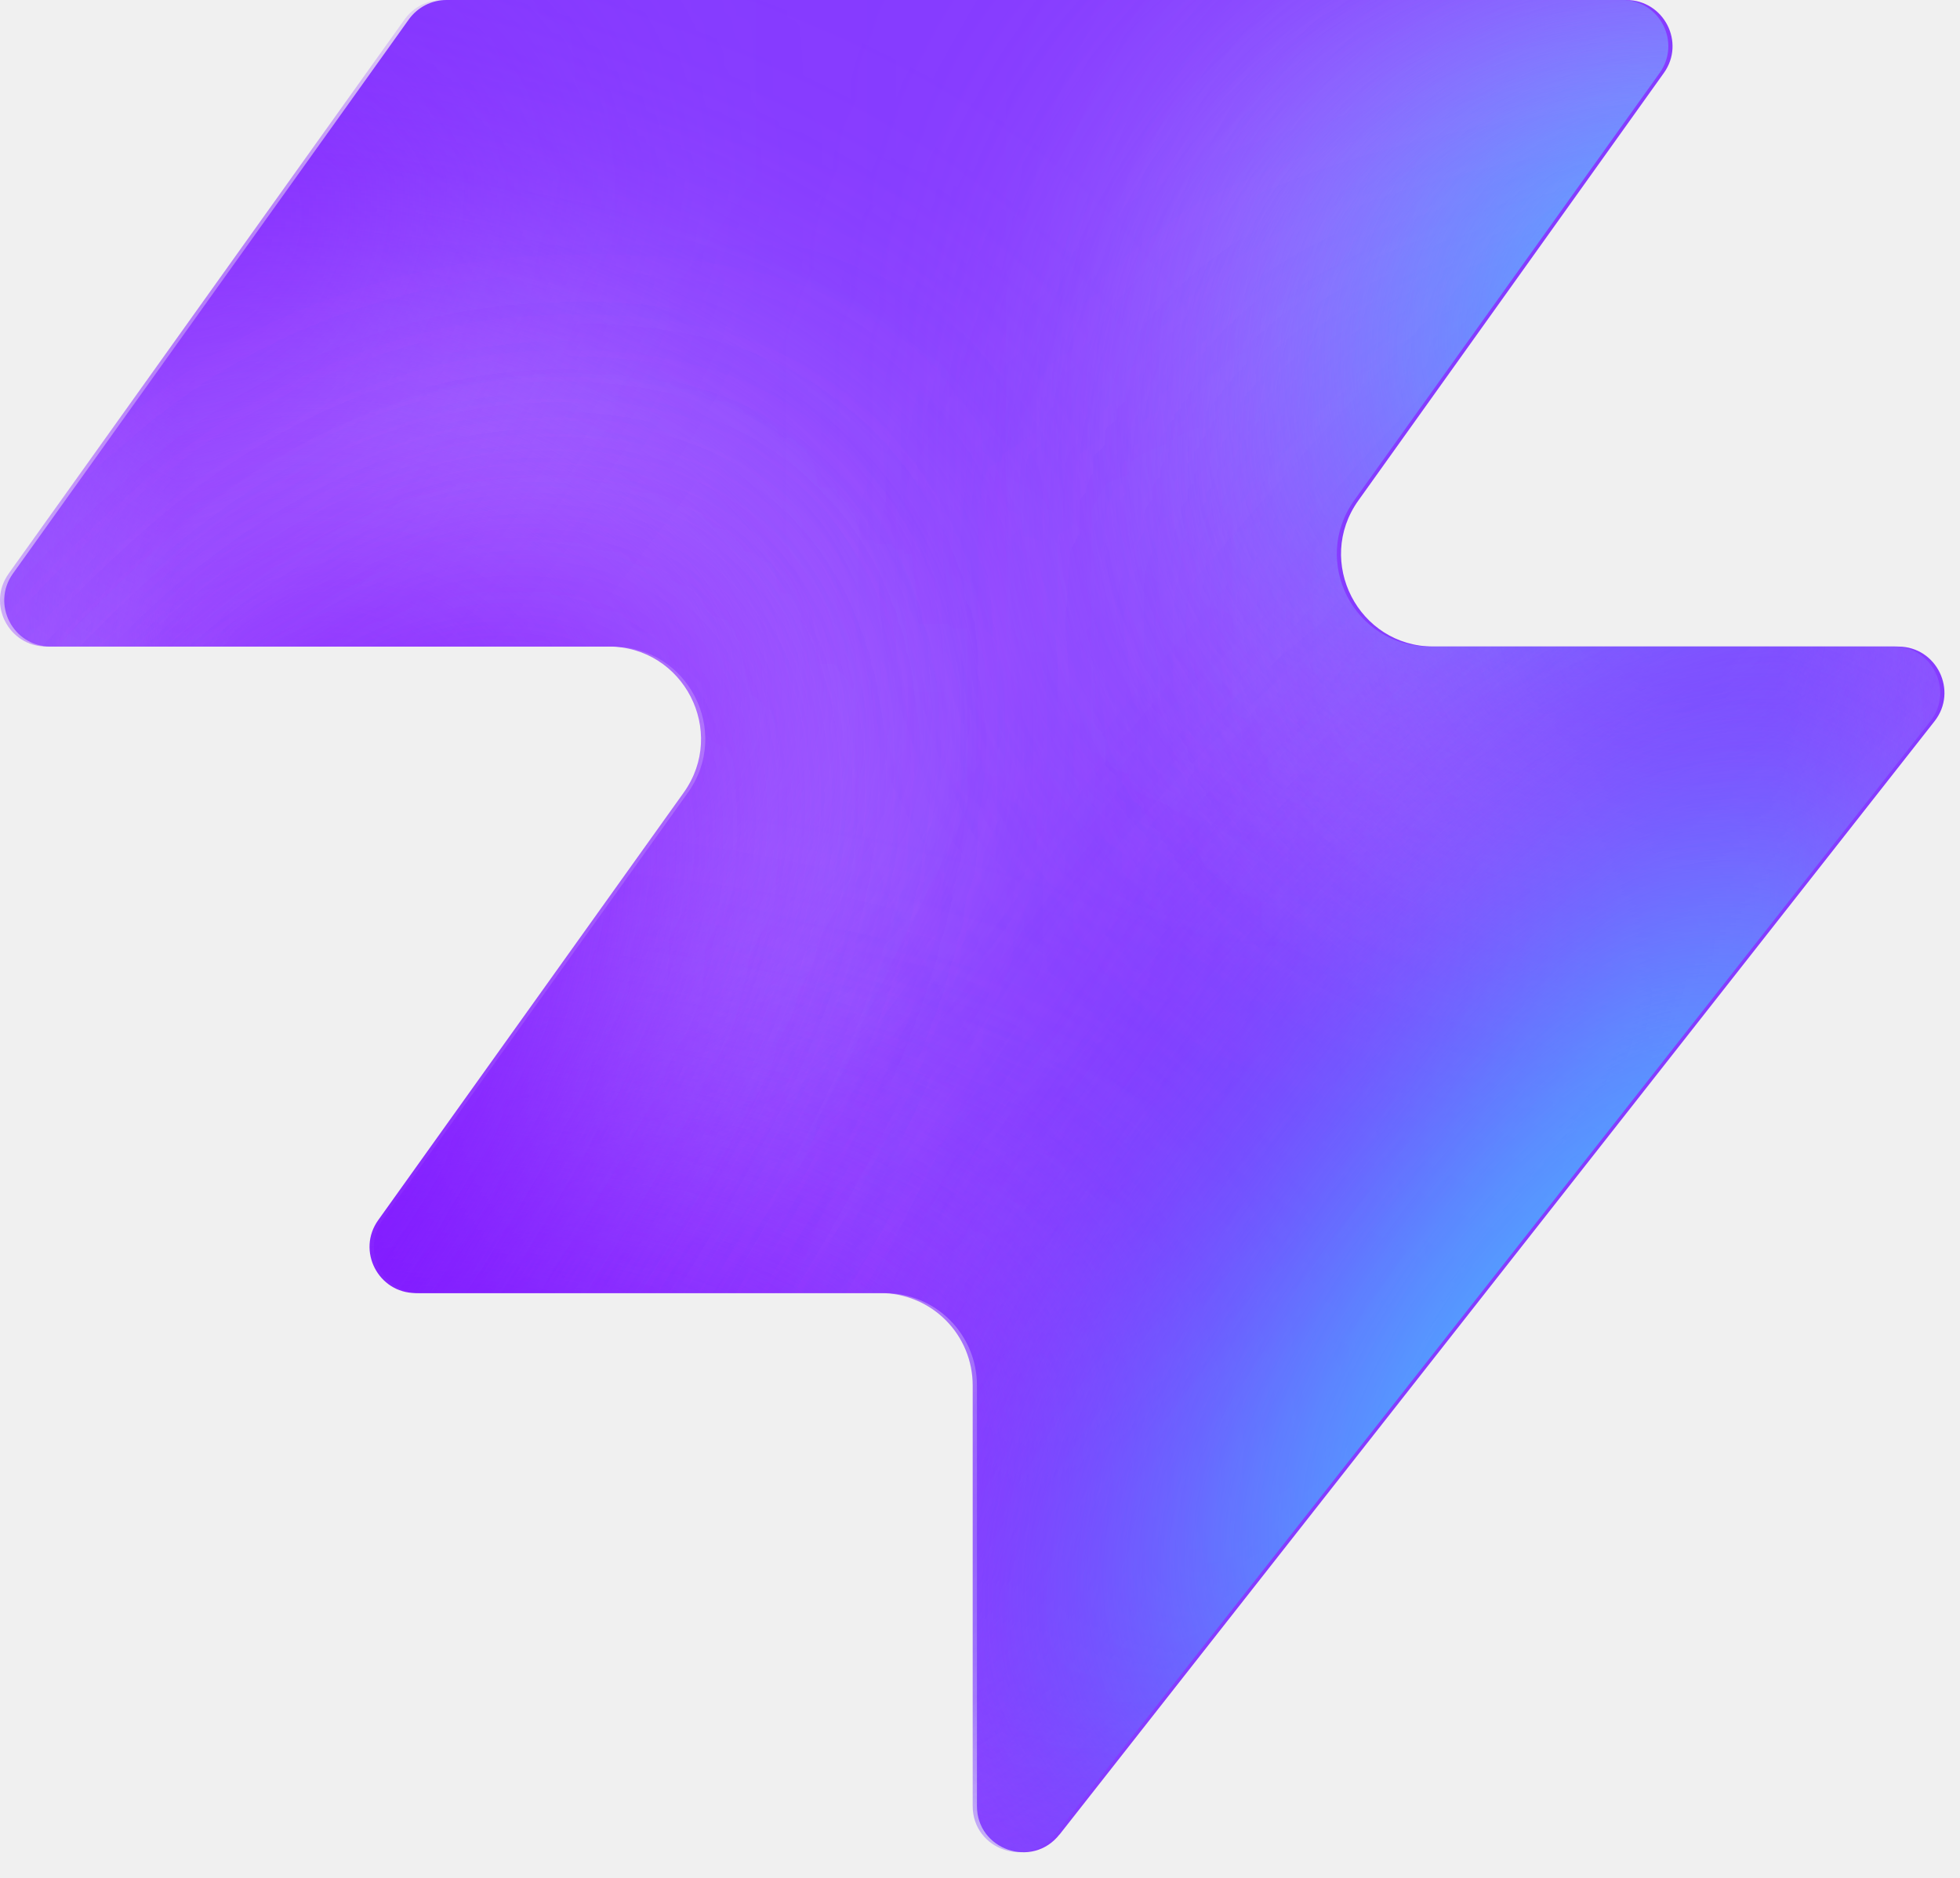
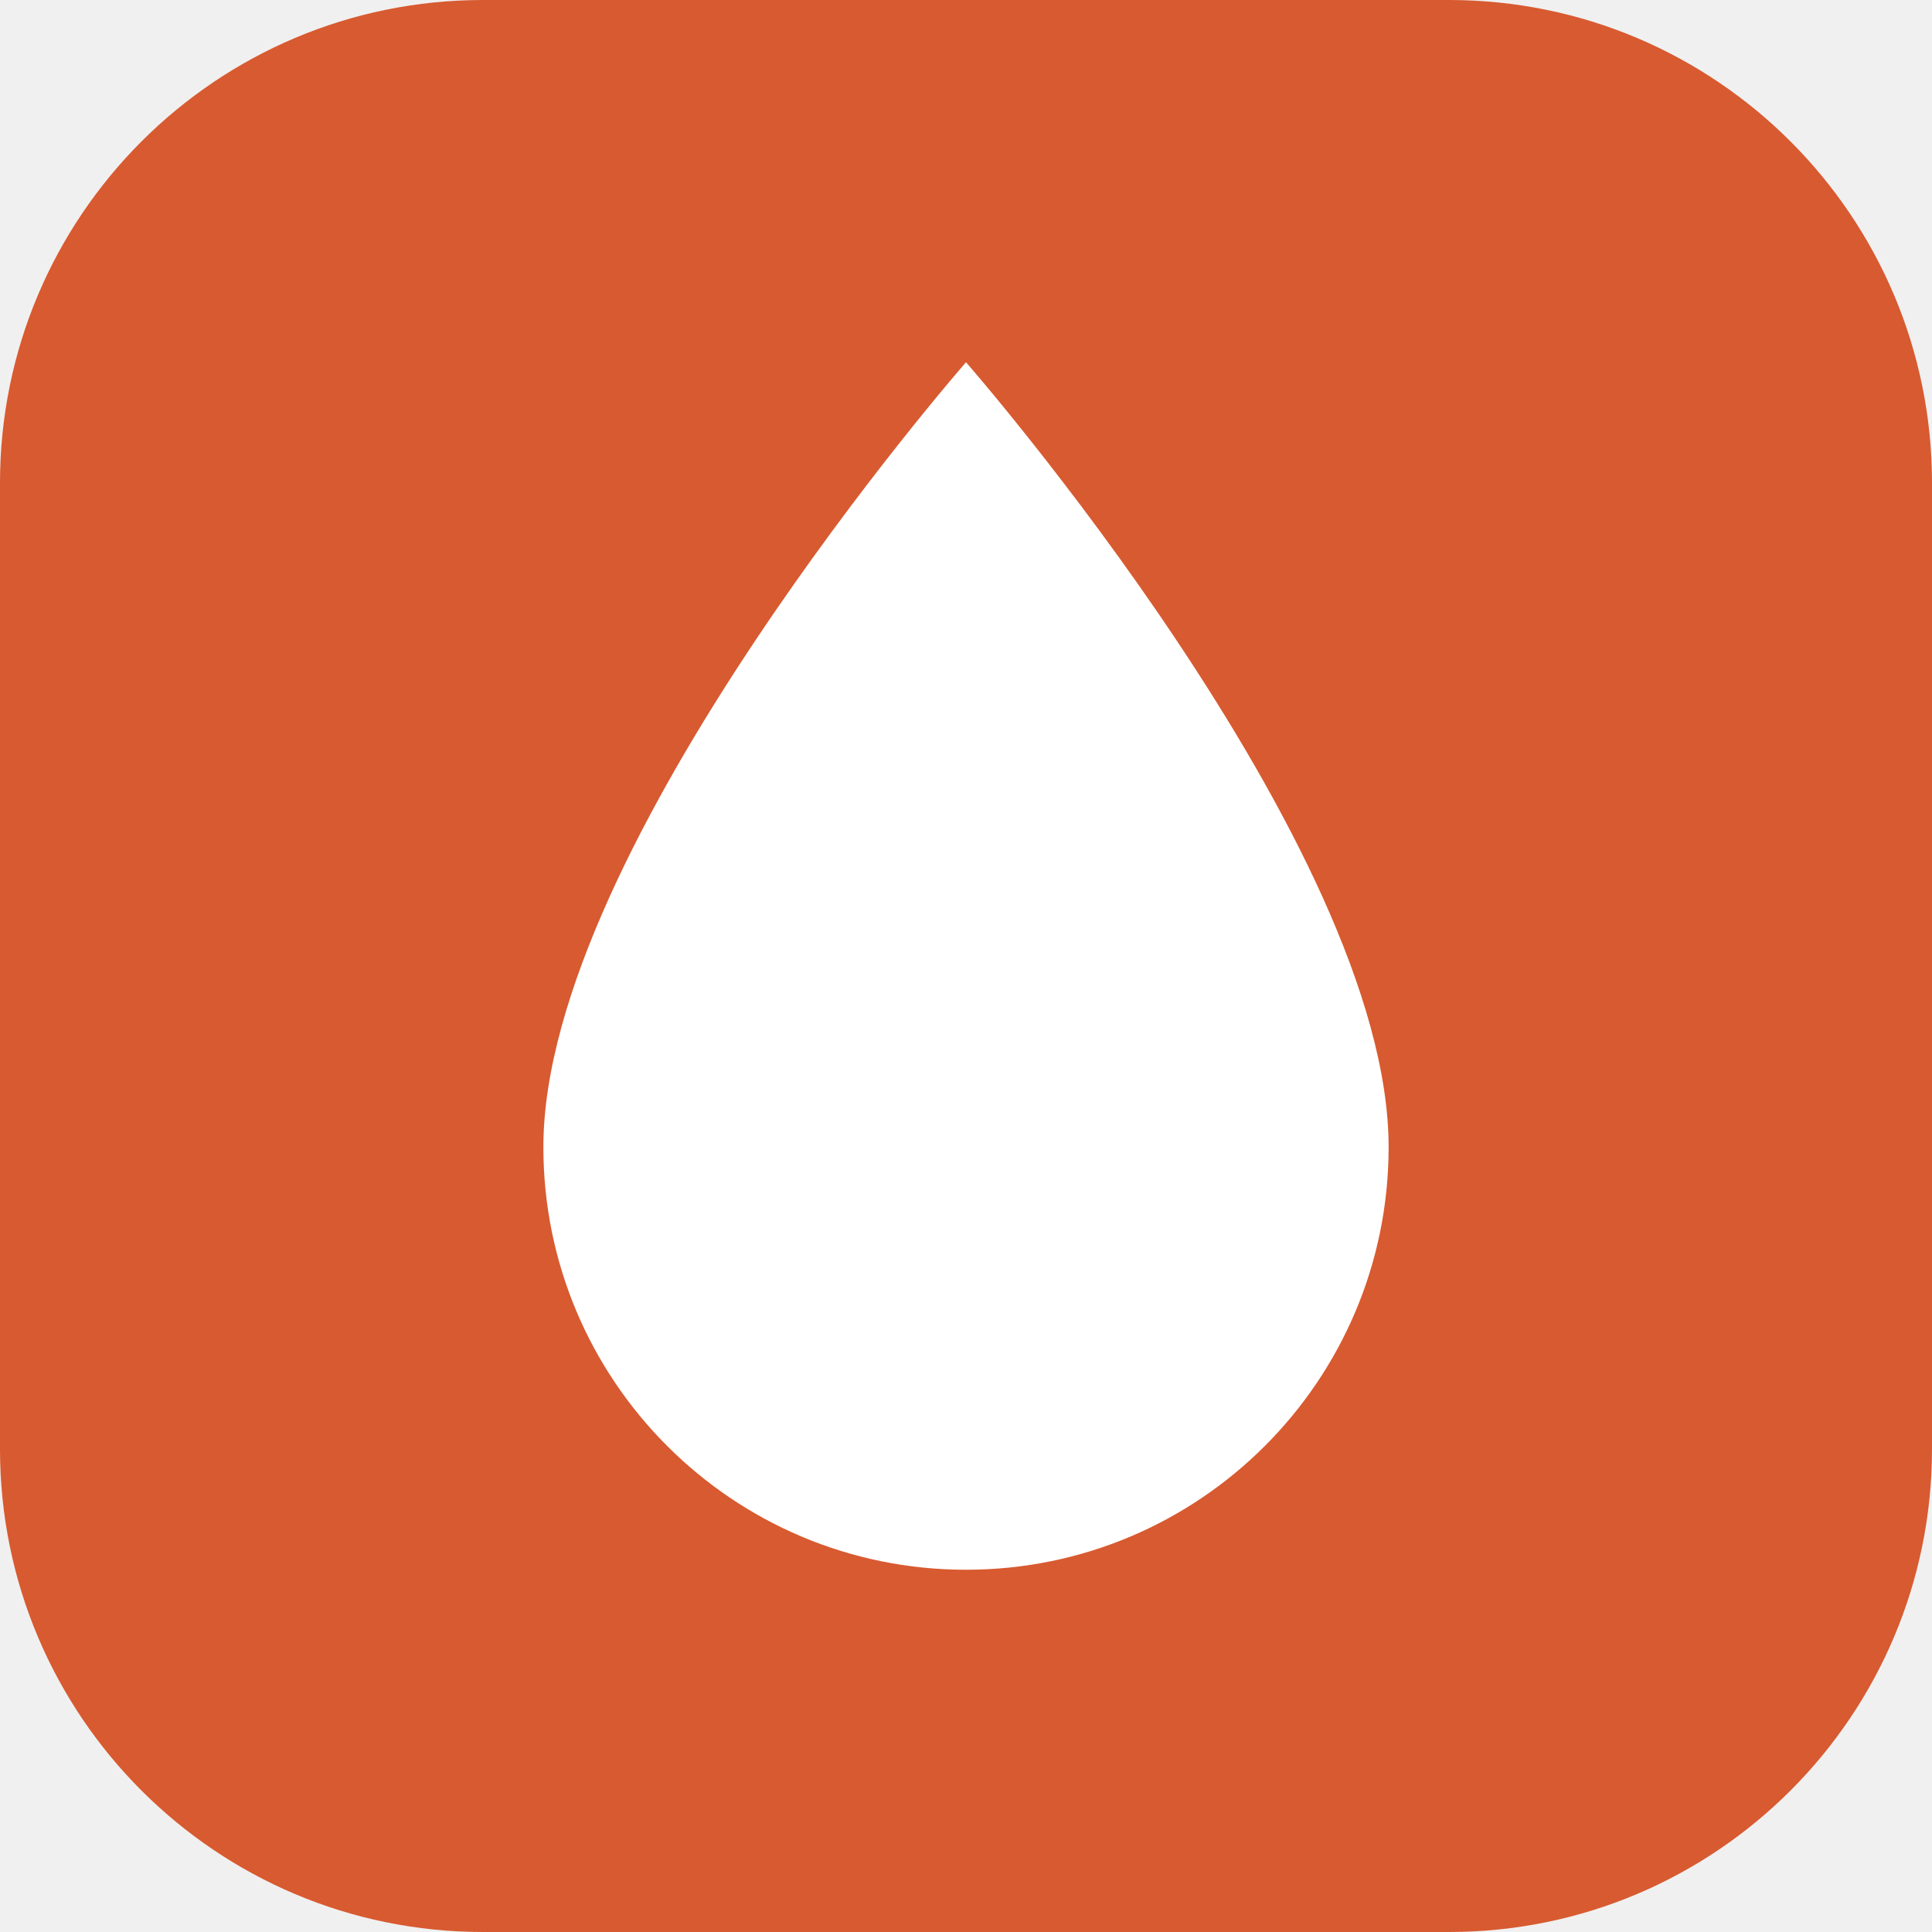
- <svg xmlns="http://www.w3.org/2000/svg" width="48" height="46" fill="none" viewBox="0 0 48 46">
-   <path fill="#863bff" d="M25.946 44.938c-.664.845-2.021.375-2.021-.698V33.937a2.26 2.26 0 0 0-2.262-2.262H10.287c-.92 0-1.456-1.04-.92-1.788l7.48-10.471c1.07-1.497 0-3.578-1.842-3.578H1.237c-.92 0-1.456-1.04-.92-1.788L10.013.474c.214-.297.556-.474.92-.474h28.894c.92 0 1.456 1.04.92 1.788l-7.48 10.471c-1.07 1.498 0 3.579 1.842 3.579h11.377c.943 0 1.473 1.088.89 1.83L25.947 44.94z" style="fill:#863bff;fill:color(display-p3 .525 .23 1);fill-opacity:1" />
-   <mask id="a" width="48" height="46" x="0" y="0" maskUnits="userSpaceOnUse" style="mask-type:alpha">
-     <path fill="#000" d="M25.842 44.938c-.664.844-2.021.375-2.021-.698V33.937a2.26 2.26 0 0 0-2.262-2.262H10.183c-.92 0-1.456-1.04-.92-1.788l7.48-10.471c1.07-1.498 0-3.579-1.842-3.579H1.133c-.92 0-1.456-1.04-.92-1.787L9.91.473c.214-.297.556-.474.92-.474h28.894c.92 0 1.456 1.04.92 1.788l-7.48 10.471c-1.07 1.498 0 3.578 1.842 3.578h11.377c.943 0 1.473 1.088.89 1.832L25.843 44.94z" style="fill:#000;fill-opacity:1" />
-   </mask>
-   <g mask="url(#a)">
-     <g filter="url(#b)">
-       <ellipse cx="5.508" cy="14.704" fill="#ede6ff" rx="5.508" ry="14.704" style="fill:#ede6ff;fill:color(display-p3 .927 .903 1);fill-opacity:1" transform="matrix(.00324 1 1 -.00324 -4.47 31.516)" />
-     </g>
-     <g filter="url(#c)">
-       <ellipse cx="10.399" cy="29.851" fill="#ede6ff" rx="10.399" ry="29.851" style="fill:#ede6ff;fill:color(display-p3 .927 .903 1);fill-opacity:1" transform="matrix(.00324 1 1 -.00324 -39.328 7.883)" />
-     </g>
-     <g filter="url(#d)">
-       <ellipse cx="5.508" cy="30.487" fill="#7e14ff" rx="5.508" ry="30.487" style="fill:#7e14ff;fill:color(display-p3 .492 .077 1);fill-opacity:1" transform="rotate(89.814 -25.913 -14.639)scale(1 -1)" />
-     </g>
-     <g filter="url(#e)">
-       <ellipse cx="5.508" cy="30.599" fill="#7e14ff" rx="5.508" ry="30.599" style="fill:#7e14ff;fill:color(display-p3 .492 .077 1);fill-opacity:1" transform="rotate(89.814 -32.644 -3.334)scale(1 -1)" />
-     </g>
-     <g filter="url(#f)">
-       <ellipse cx="5.508" cy="30.599" fill="#7e14ff" rx="5.508" ry="30.599" style="fill:#7e14ff;fill:color(display-p3 .492 .077 1);fill-opacity:1" transform="matrix(.00324 1 1 -.00324 -34.34 30.47)" />
-     </g>
-     <g filter="url(#g)">
-       <ellipse cx="14.072" cy="22.078" fill="#ede6ff" rx="14.072" ry="22.078" style="fill:#ede6ff;fill:color(display-p3 .927 .903 1);fill-opacity:1" transform="rotate(93.35 24.506 48.493)scale(-1 1)" />
-     </g>
-     <g filter="url(#h)">
-       <ellipse cx="3.47" cy="21.501" fill="#7e14ff" rx="3.47" ry="21.501" style="fill:#7e14ff;fill:color(display-p3 .492 .077 1);fill-opacity:1" transform="rotate(89.009 28.708 47.59)scale(-1 1)" />
-     </g>
-     <g filter="url(#i)">
-       <ellipse cx="3.47" cy="21.501" fill="#7e14ff" rx="3.47" ry="21.501" style="fill:#7e14ff;fill:color(display-p3 .492 .077 1);fill-opacity:1" transform="rotate(89.009 28.708 47.59)scale(-1 1)" />
-     </g>
-     <g filter="url(#j)">
-       <ellipse cx=".387" cy="8.972" fill="#7e14ff" rx="4.407" ry="29.108" style="fill:#7e14ff;fill:color(display-p3 .492 .077 1);fill-opacity:1" transform="rotate(39.51 .387 8.972)" />
-     </g>
-     <g filter="url(#k)">
-       <ellipse cx="47.523" cy="-6.092" fill="#7e14ff" rx="4.407" ry="29.108" style="fill:#7e14ff;fill:color(display-p3 .492 .077 1);fill-opacity:1" transform="rotate(37.892 47.523 -6.092)" />
-     </g>
-     <g filter="url(#l)">
-       <ellipse cx="41.412" cy="6.333" fill="#47bfff" rx="5.971" ry="9.665" style="fill:#47bfff;fill:color(display-p3 .28 .748 1);fill-opacity:1" transform="rotate(37.892 41.412 6.333)" />
-     </g>
-     <g filter="url(#m)">
-       <ellipse cx="-1.879" cy="38.332" fill="#7e14ff" rx="4.407" ry="29.108" style="fill:#7e14ff;fill:color(display-p3 .492 .077 1);fill-opacity:1" transform="rotate(37.892 -1.88 38.332)" />
-     </g>
-     <g filter="url(#n)">
-       <ellipse cx="-1.879" cy="38.332" fill="#7e14ff" rx="4.407" ry="29.108" style="fill:#7e14ff;fill:color(display-p3 .492 .077 1);fill-opacity:1" transform="rotate(37.892 -1.88 38.332)" />
-     </g>
-     <g filter="url(#o)">
-       <ellipse cx="35.651" cy="29.907" fill="#7e14ff" rx="4.407" ry="29.108" style="fill:#7e14ff;fill:color(display-p3 .492 .077 1);fill-opacity:1" transform="rotate(37.892 35.651 29.907)" />
-     </g>
-     <g filter="url(#p)">
-       <ellipse cx="38.418" cy="32.4" fill="#47bfff" rx="5.971" ry="15.297" style="fill:#47bfff;fill:color(display-p3 .28 .748 1);fill-opacity:1" transform="rotate(37.892 38.418 32.4)" />
-     </g>
-   </g>
-   <defs>
-     <filter id="b" width="60.045" height="41.654" x="-19.77" y="16.149" color-interpolation-filters="sRGB" filterUnits="userSpaceOnUse">
-       <feFlood flood-opacity="0" result="BackgroundImageFix" />
-       <feBlend in="SourceGraphic" in2="BackgroundImageFix" result="shape" />
-       <feGaussianBlur result="effect1_foregroundBlur_2002_17158" stdDeviation="7.659" />
-     </filter>
-     <filter id="c" width="90.34" height="51.437" x="-54.613" y="-7.533" color-interpolation-filters="sRGB" filterUnits="userSpaceOnUse">
-       <feFlood flood-opacity="0" result="BackgroundImageFix" />
-       <feBlend in="SourceGraphic" in2="BackgroundImageFix" result="shape" />
-       <feGaussianBlur result="effect1_foregroundBlur_2002_17158" stdDeviation="7.659" />
-     </filter>
-     <filter id="d" width="79.355" height="29.4" x="-49.64" y="2.03" color-interpolation-filters="sRGB" filterUnits="userSpaceOnUse">
-       <feFlood flood-opacity="0" result="BackgroundImageFix" />
-       <feBlend in="SourceGraphic" in2="BackgroundImageFix" result="shape" />
-       <feGaussianBlur result="effect1_foregroundBlur_2002_17158" stdDeviation="4.596" />
-     </filter>
-     <filter id="e" width="79.579" height="29.4" x="-45.045" y="20.029" color-interpolation-filters="sRGB" filterUnits="userSpaceOnUse">
-       <feFlood flood-opacity="0" result="BackgroundImageFix" />
-       <feBlend in="SourceGraphic" in2="BackgroundImageFix" result="shape" />
-       <feGaussianBlur result="effect1_foregroundBlur_2002_17158" stdDeviation="4.596" />
-     </filter>
-     <filter id="f" width="79.579" height="29.4" x="-43.513" y="21.178" color-interpolation-filters="sRGB" filterUnits="userSpaceOnUse">
-       <feFlood flood-opacity="0" result="BackgroundImageFix" />
-       <feBlend in="SourceGraphic" in2="BackgroundImageFix" result="shape" />
-       <feGaussianBlur result="effect1_foregroundBlur_2002_17158" stdDeviation="4.596" />
-     </filter>
-     <filter id="g" width="74.749" height="58.852" x="15.756" y="-17.901" color-interpolation-filters="sRGB" filterUnits="userSpaceOnUse">
-       <feFlood flood-opacity="0" result="BackgroundImageFix" />
-       <feBlend in="SourceGraphic" in2="BackgroundImageFix" result="shape" />
-       <feGaussianBlur result="effect1_foregroundBlur_2002_17158" stdDeviation="7.659" />
-     </filter>
-     <filter id="h" width="61.377" height="25.362" x="23.548" y="2.284" color-interpolation-filters="sRGB" filterUnits="userSpaceOnUse">
-       <feFlood flood-opacity="0" result="BackgroundImageFix" />
-       <feBlend in="SourceGraphic" in2="BackgroundImageFix" result="shape" />
-       <feGaussianBlur result="effect1_foregroundBlur_2002_17158" stdDeviation="4.596" />
-     </filter>
-     <filter id="i" width="61.377" height="25.362" x="23.548" y="2.284" color-interpolation-filters="sRGB" filterUnits="userSpaceOnUse">
-       <feFlood flood-opacity="0" result="BackgroundImageFix" />
-       <feBlend in="SourceGraphic" in2="BackgroundImageFix" result="shape" />
-       <feGaussianBlur result="effect1_foregroundBlur_2002_17158" stdDeviation="4.596" />
-     </filter>
-     <filter id="j" width="56.045" height="63.649" x="-27.636" y="-22.853" color-interpolation-filters="sRGB" filterUnits="userSpaceOnUse">
-       <feFlood flood-opacity="0" result="BackgroundImageFix" />
-       <feBlend in="SourceGraphic" in2="BackgroundImageFix" result="shape" />
-       <feGaussianBlur result="effect1_foregroundBlur_2002_17158" stdDeviation="4.596" />
-     </filter>
-     <filter id="k" width="54.814" height="64.646" x="20.116" y="-38.415" color-interpolation-filters="sRGB" filterUnits="userSpaceOnUse">
-       <feFlood flood-opacity="0" result="BackgroundImageFix" />
-       <feBlend in="SourceGraphic" in2="BackgroundImageFix" result="shape" />
-       <feGaussianBlur result="effect1_foregroundBlur_2002_17158" stdDeviation="4.596" />
-     </filter>
-     <filter id="l" width="33.541" height="35.313" x="24.641" y="-11.323" color-interpolation-filters="sRGB" filterUnits="userSpaceOnUse">
-       <feFlood flood-opacity="0" result="BackgroundImageFix" />
-       <feBlend in="SourceGraphic" in2="BackgroundImageFix" result="shape" />
-       <feGaussianBlur result="effect1_foregroundBlur_2002_17158" stdDeviation="4.596" />
-     </filter>
-     <filter id="m" width="54.814" height="64.646" x="-29.286" y="6.009" color-interpolation-filters="sRGB" filterUnits="userSpaceOnUse">
-       <feFlood flood-opacity="0" result="BackgroundImageFix" />
-       <feBlend in="SourceGraphic" in2="BackgroundImageFix" result="shape" />
-       <feGaussianBlur result="effect1_foregroundBlur_2002_17158" stdDeviation="4.596" />
-     </filter>
-     <filter id="n" width="54.814" height="64.646" x="-29.286" y="6.009" color-interpolation-filters="sRGB" filterUnits="userSpaceOnUse">
-       <feFlood flood-opacity="0" result="BackgroundImageFix" />
-       <feBlend in="SourceGraphic" in2="BackgroundImageFix" result="shape" />
-       <feGaussianBlur result="effect1_foregroundBlur_2002_17158" stdDeviation="4.596" />
-     </filter>
-     <filter id="o" width="54.814" height="64.646" x="8.244" y="-2.416" color-interpolation-filters="sRGB" filterUnits="userSpaceOnUse">
-       <feFlood flood-opacity="0" result="BackgroundImageFix" />
-       <feBlend in="SourceGraphic" in2="BackgroundImageFix" result="shape" />
-       <feGaussianBlur result="effect1_foregroundBlur_2002_17158" stdDeviation="4.596" />
-     </filter>
-     <filter id="p" width="39.409" height="43.623" x="18.713" y="10.588" color-interpolation-filters="sRGB" filterUnits="userSpaceOnUse">
-       <feFlood flood-opacity="0" result="BackgroundImageFix" />
-       <feBlend in="SourceGraphic" in2="BackgroundImageFix" result="shape" />
-       <feGaussianBlur result="effect1_foregroundBlur_2002_17158" stdDeviation="4.596" />
-     </filter>
-   </defs>
+ <svg xmlns="http://www.w3.org/2000/svg" viewBox="0 0 64 64">
+   <rect width="64" height="64" rx="16" fill="#D85A30" />
+   <path d="M32 12C32 12 18 28 18 38a14 14 0 0 0 28 0C46 28 32 12 32 12z" fill="#fff" />
</svg>
